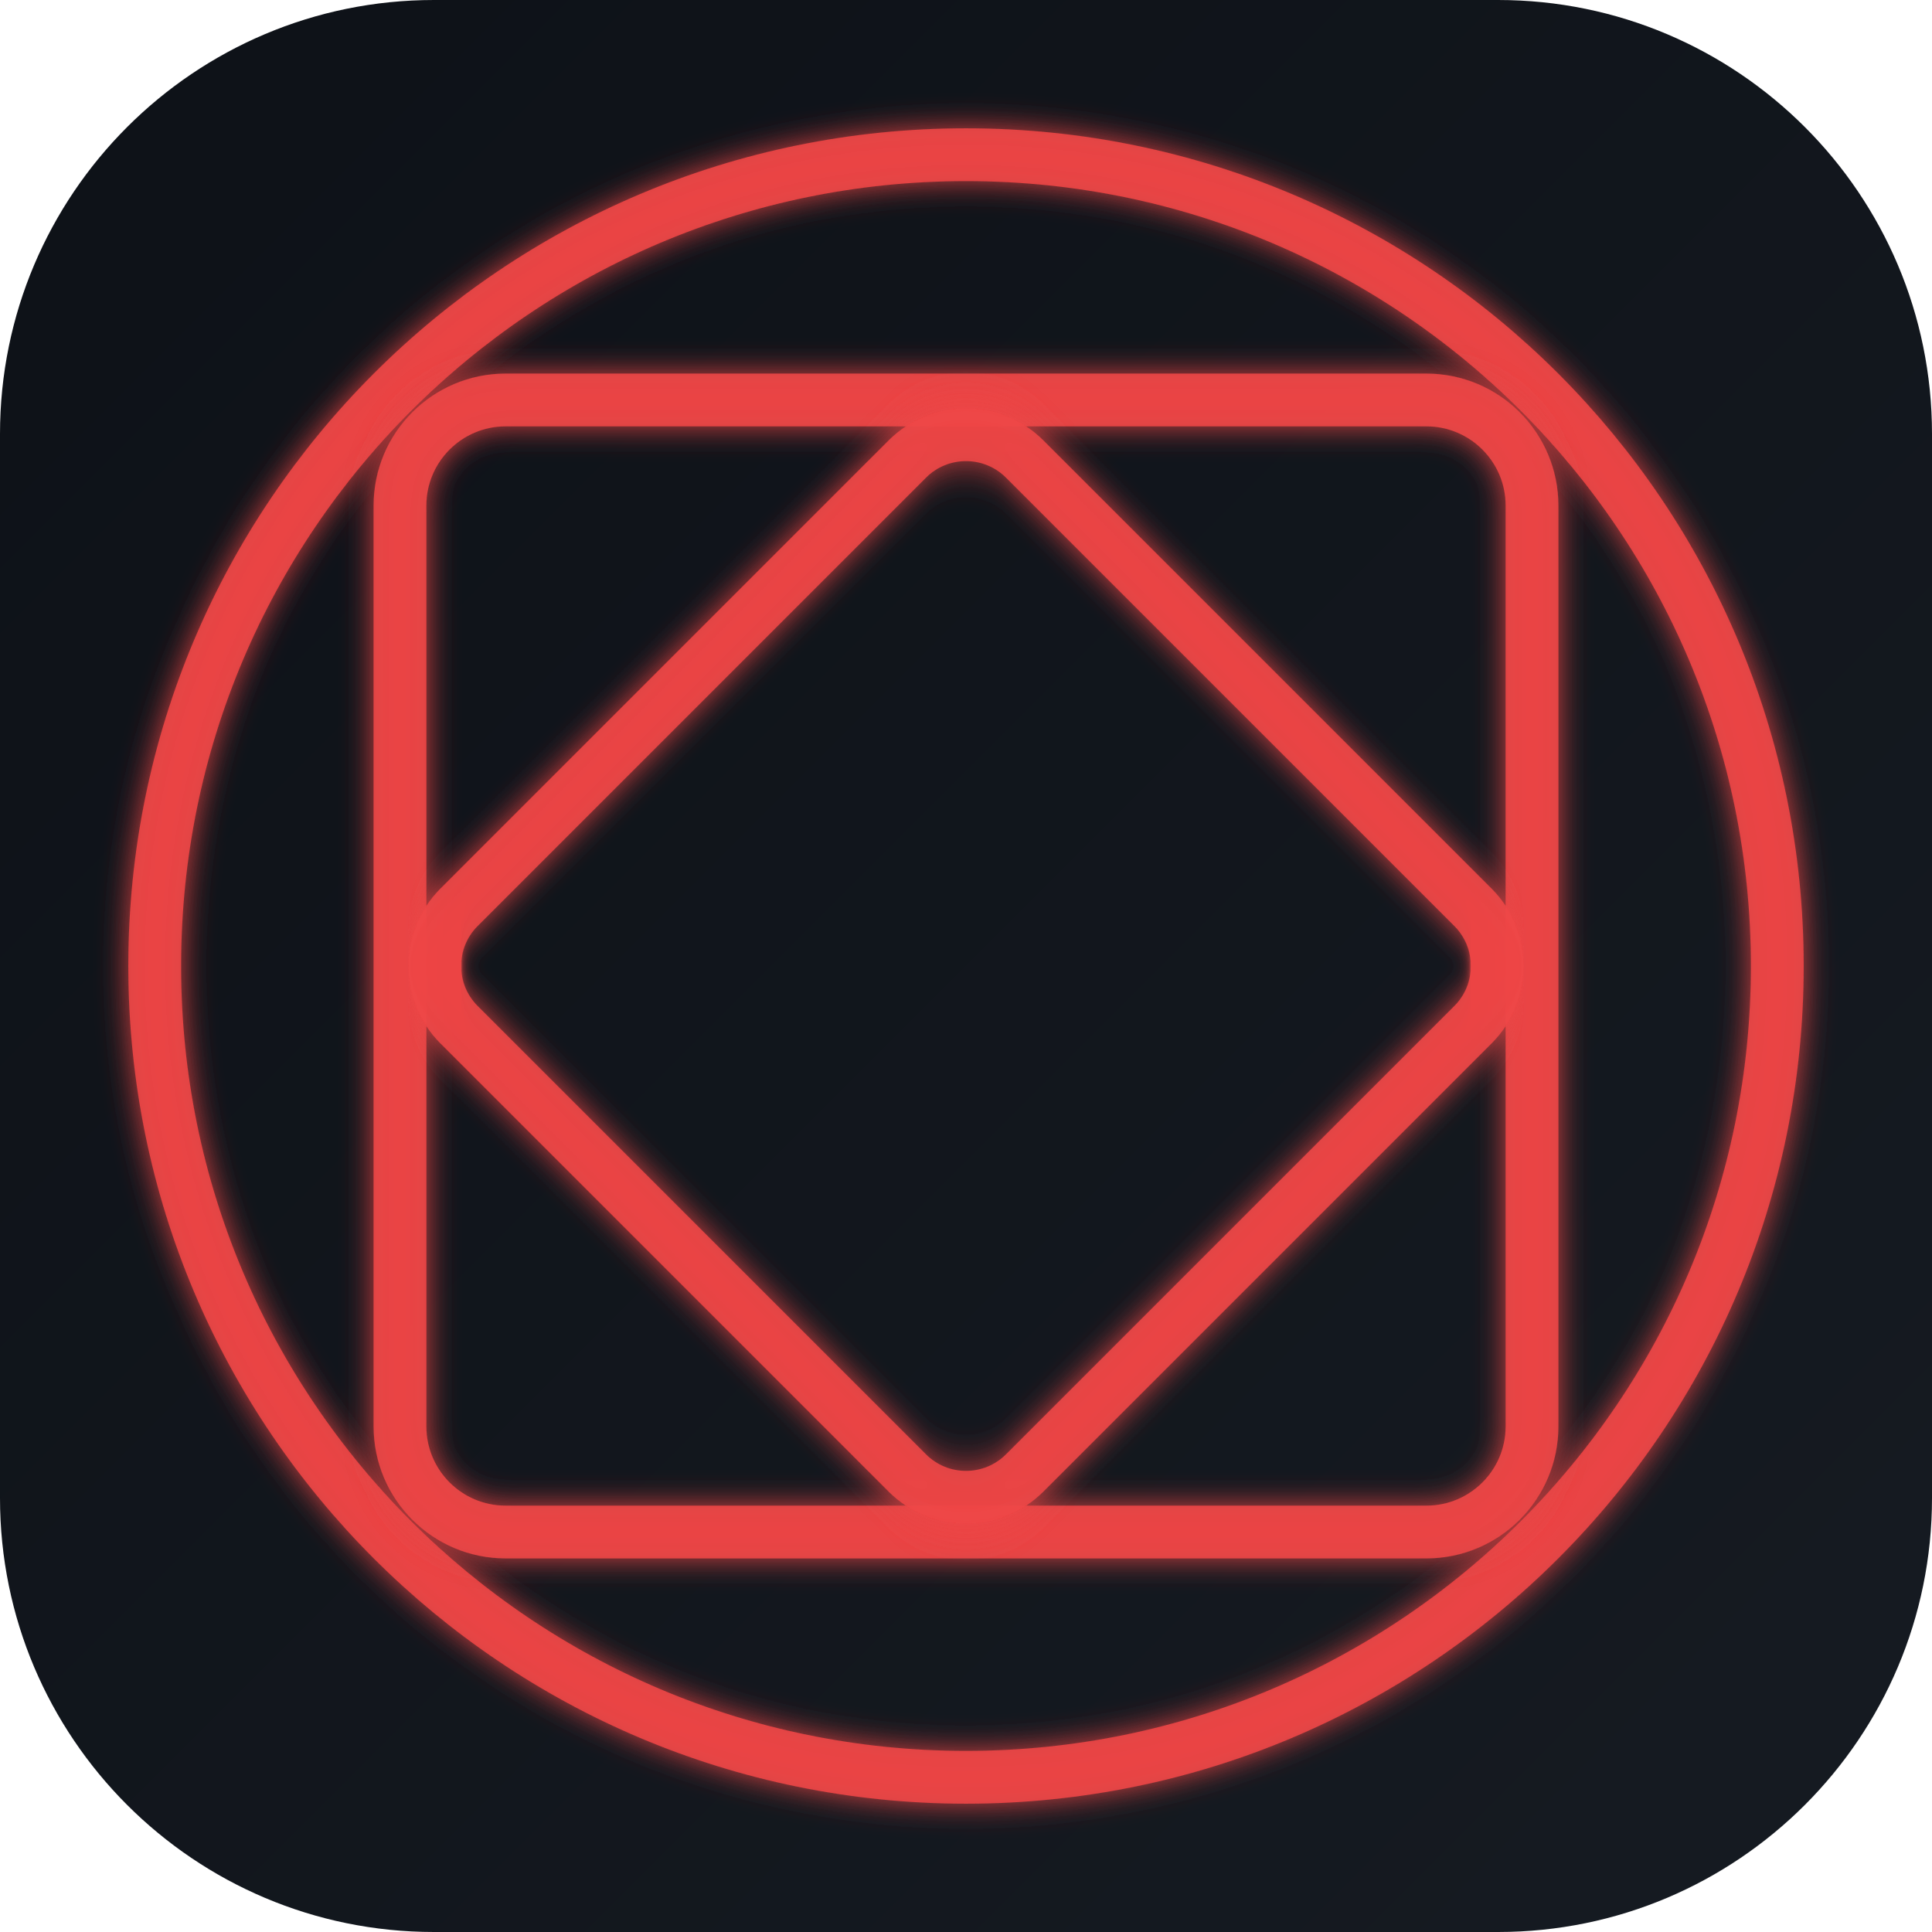
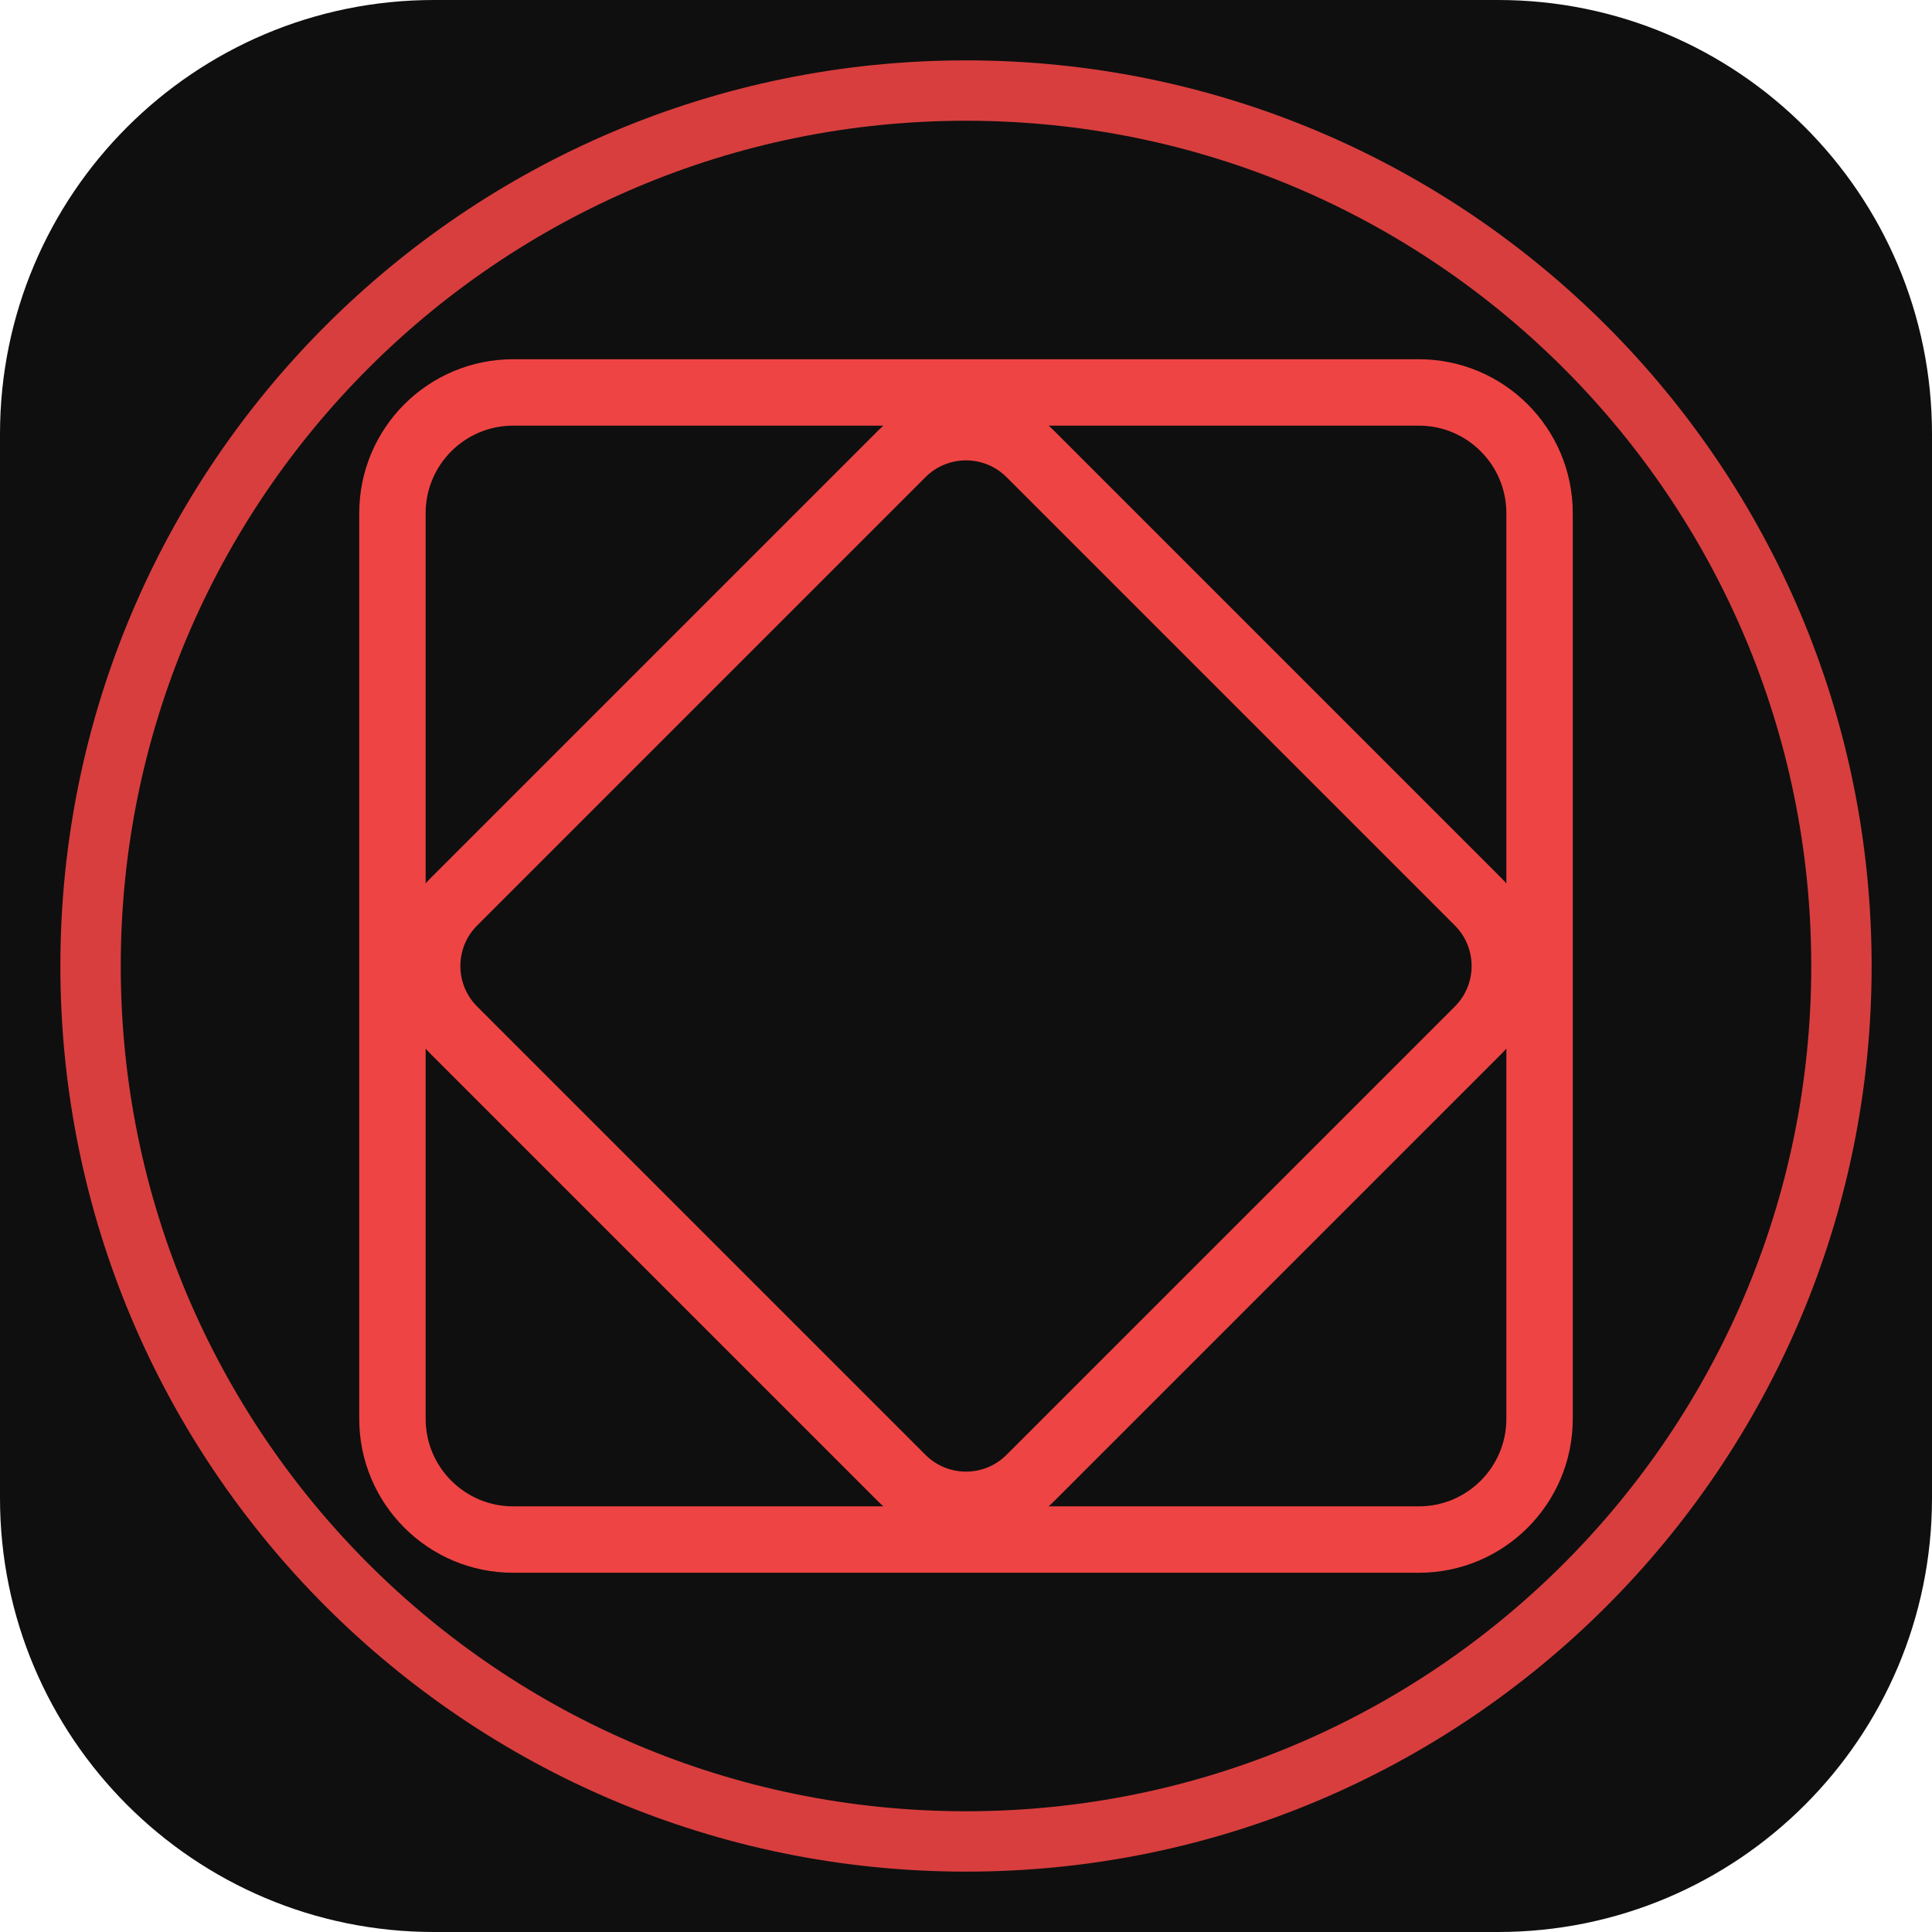
- <svg xmlns="http://www.w3.org/2000/svg" viewBox="0 0 512 512" width="512" height="512">
-   <defs>
-     <linearGradient id="bg" x1="0%" y1="0%" x2="100%" y2="100%">
-       <stop offset="0%" stop-color="#0d1117" />
-       <stop offset="100%" stop-color="#161b22" />
-     </linearGradient>
-     <filter id="glow">
-       <feGaussianBlur stdDeviation="4" result="blur" />
-       <feMerge>
-         <feMergeNode in="blur" />
-         <feMergeNode in="SourceGraphic" />
-       </feMerge>
-     </filter>
-   </defs>
-   <rect x="0" y="0" width="512" height="512" rx="115" ry="115" fill="url(#bg)" />
-   <circle cx="256" cy="256" r="215" fill="none" stroke="#ef4444" stroke-width="14" stroke-opacity="0.9" filter="url(#glow)" />
-   <rect x="106" y="106" width="300" height="300" rx="28" ry="28" fill="none" stroke="#ef4444" stroke-width="14" stroke-opacity="0.9" filter="url(#glow)" />
-   <rect x="150" y="150" width="212" height="212" rx="22" ry="22" fill="none" stroke="#ef4444" stroke-width="14" stroke-opacity="0.9" transform="rotate(45 256 256)" filter="url(#glow)" />
+ <svg xmlns="http://www.w3.org/2000/svg" viewBox="0 0 512 512" width="512" height="512" fill="none" stroke-linecap="round" stroke-linejoin="round">
+   <rect x="0" y="0" width="512" height="512" rx="115" ry="115" fill="#0f0f0f" />
+   <circle cx="256" cy="256" r="232" stroke="#ef4444" stroke-width="16" stroke-opacity="0.9" />
+   <rect x="104" y="104" width="304" height="304" rx="32" stroke="#ef4444" stroke-width="17.6" />
+   <rect x="148" y="148" width="216" height="216" rx="24" stroke="#ef4444" stroke-width="17.6" transform="rotate(45 256 256)" />
</svg>
